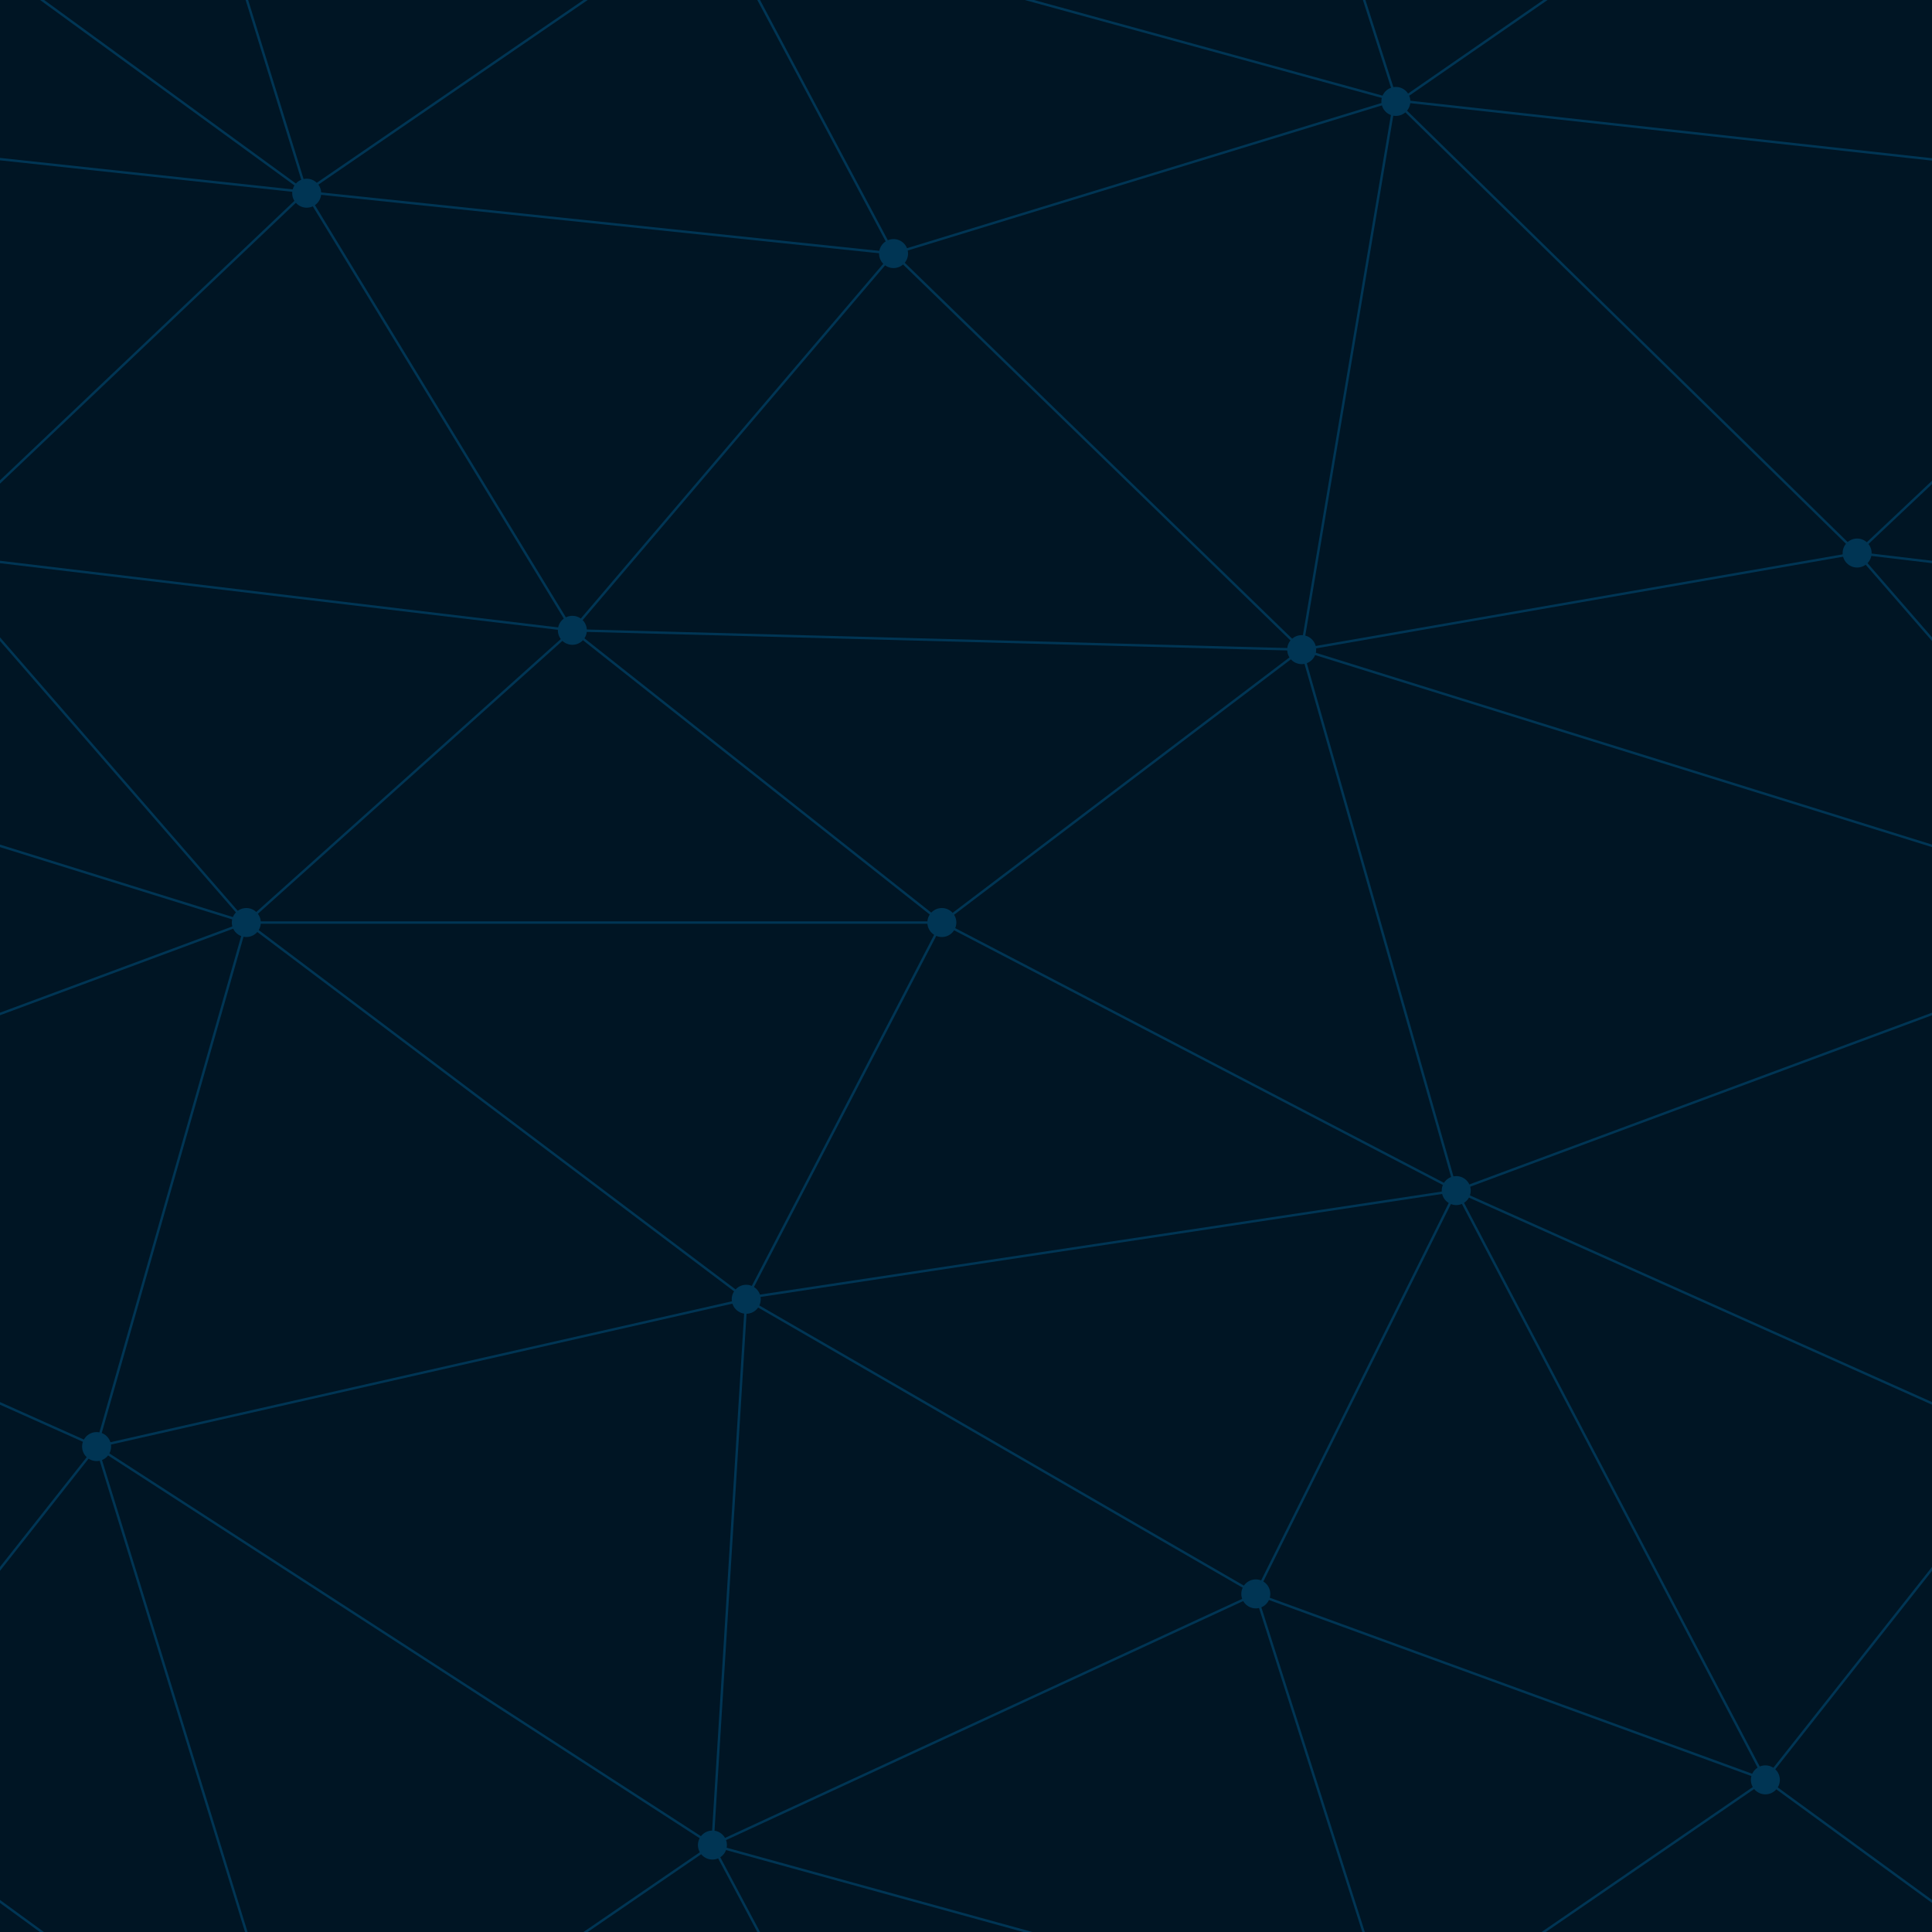
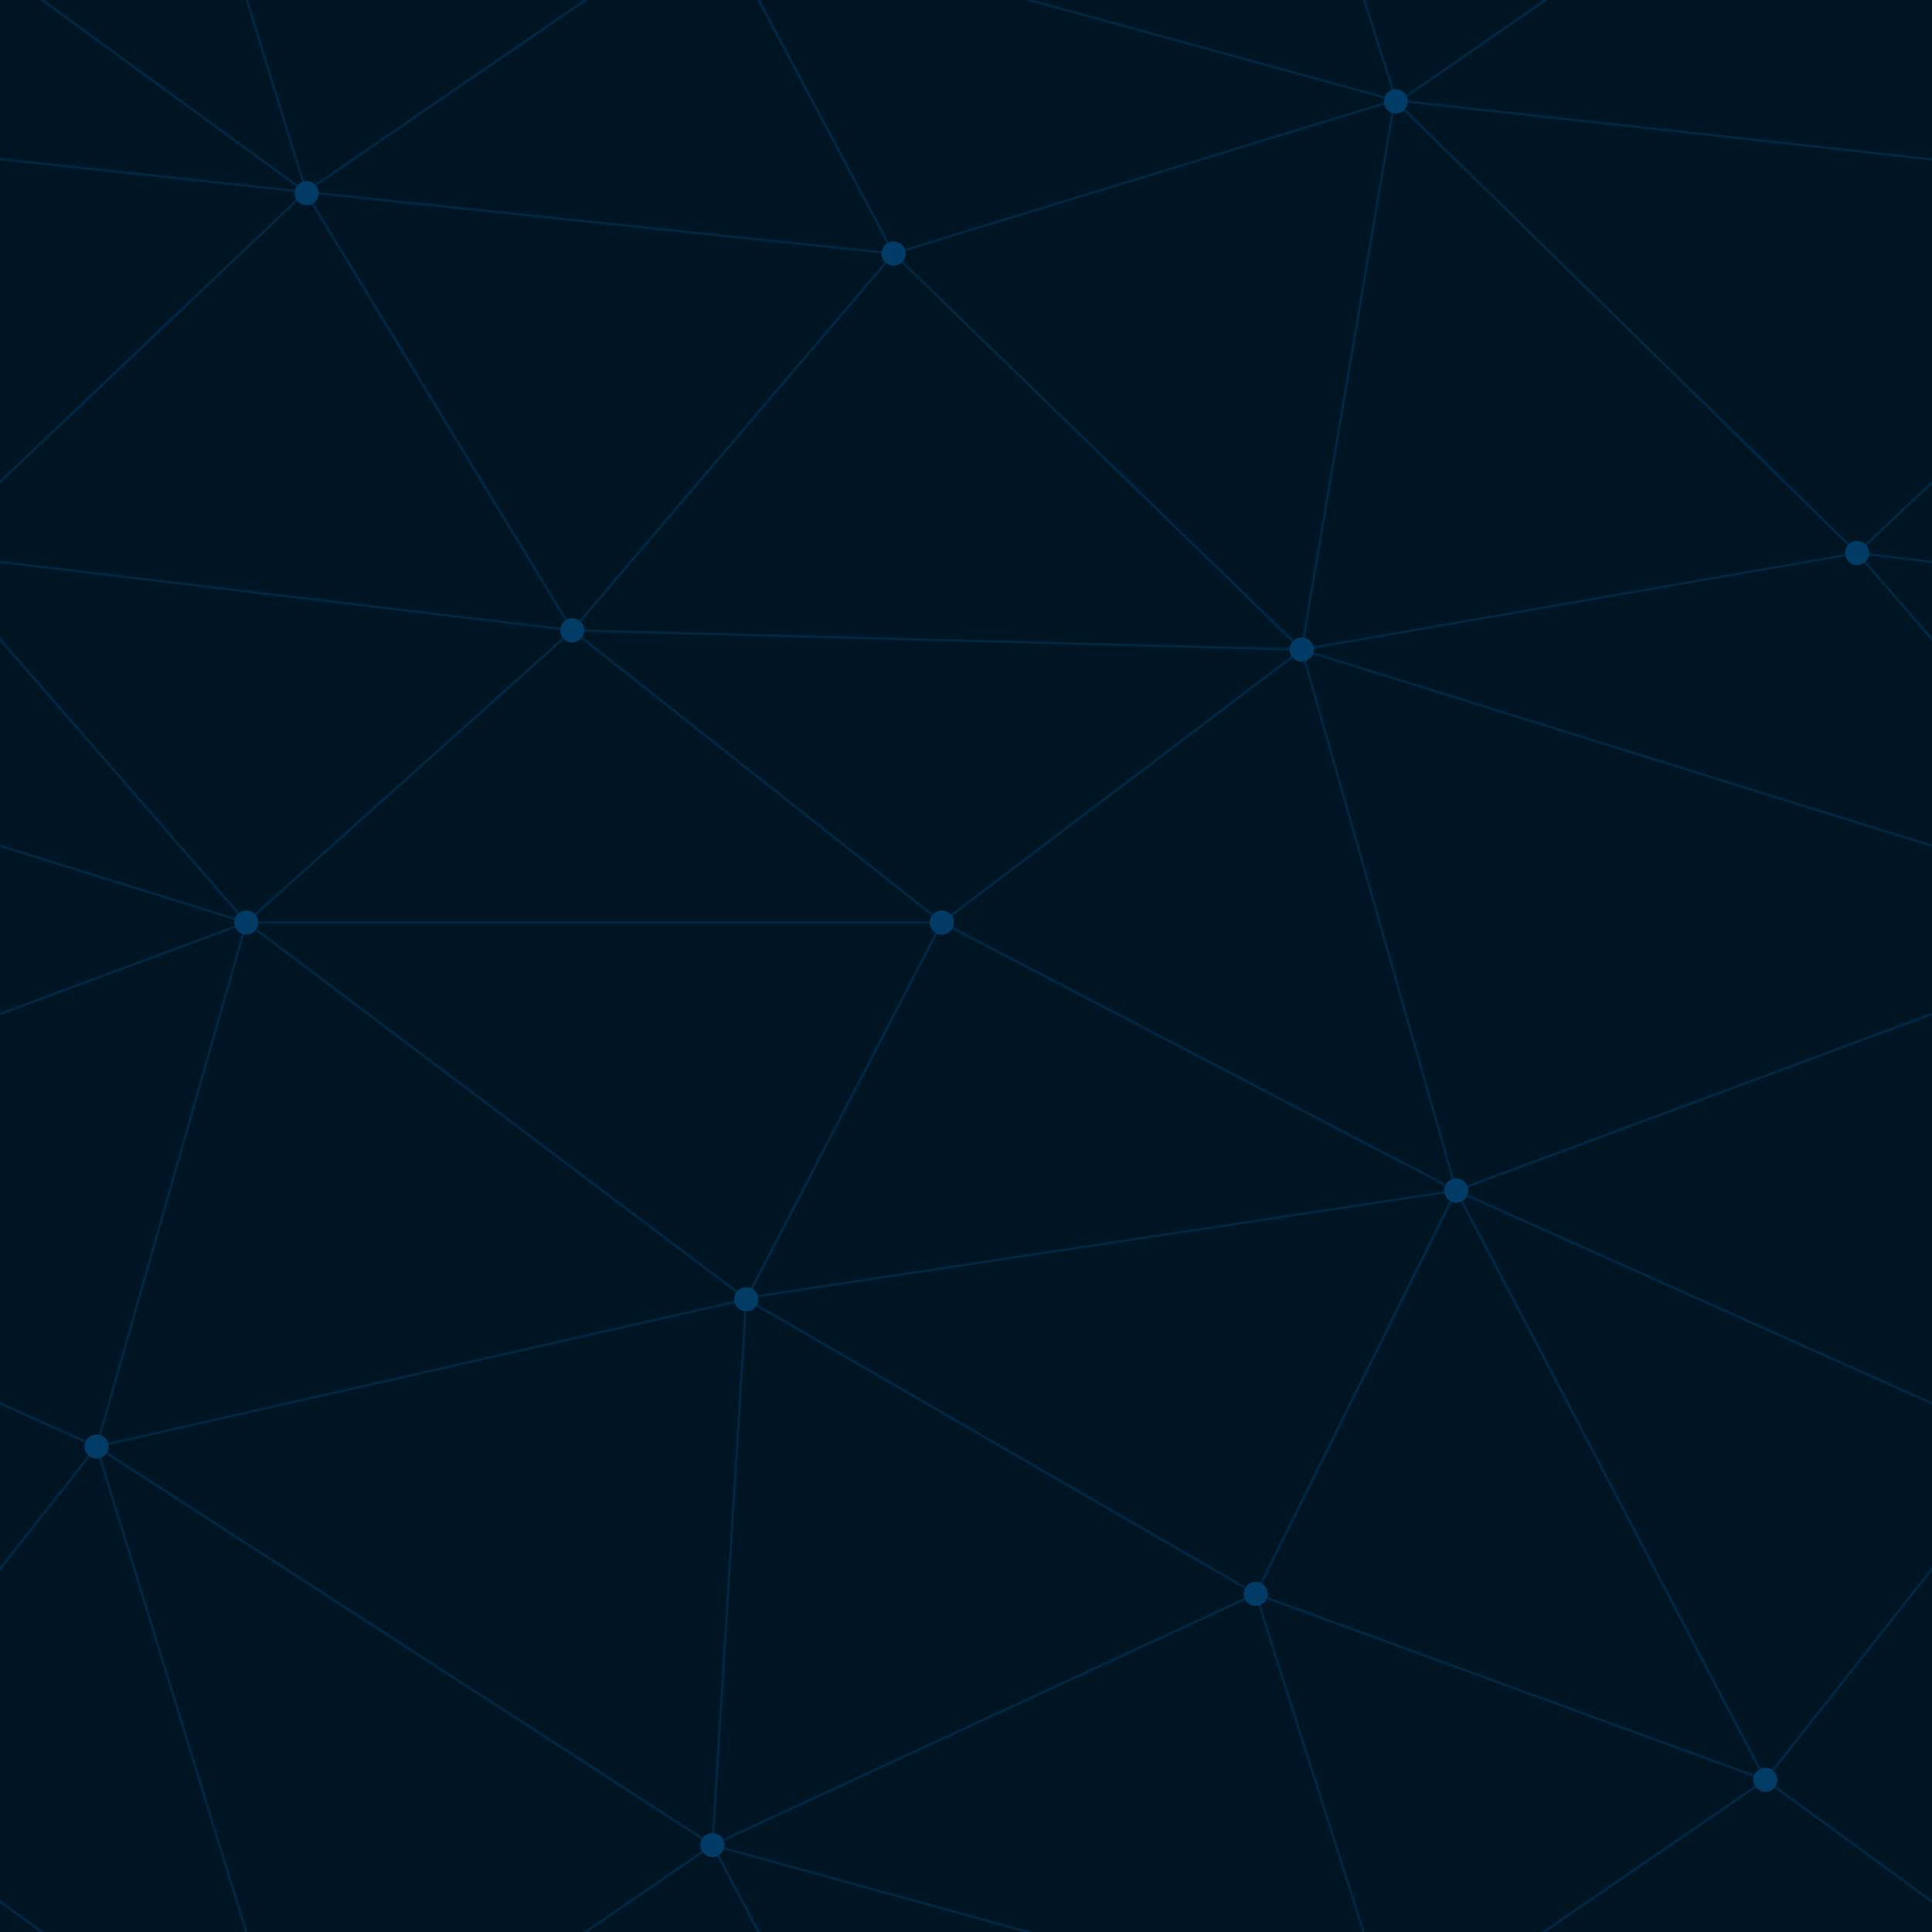
- <svg xmlns="http://www.w3.org/2000/svg" width="575" height="575" viewBox="0 0 800 800">
+ <svg xmlns="http://www.w3.org/2000/svg" width="651" height="651" viewBox="0 0 800 800">
  <rect fill="#001524" width="800" height="800" />
-   <g fill="none" stroke="#003554" stroke-width="1">
+   <g fill="none" stroke="#002743" stroke-width="1">
    <path d="M769 229L1037 260.9M927 880L731 737 520 660 309 538 40 599 295 764 126.5 879.5 40 599-197 493 102 382-31 229 126.5 79.5-69-63" />
    <path d="M-31 229L237 261 390 382 603 493 308.5 537.5 101.5 381.5M370 905L295 764" />
    <path d="M520 660L578 842 731 737 840 599 603 493 520 660 295 764 309 538 390 382 539 269 769 229 577.5 41.5 370 105 295 -36 126.5 79.5 237 261 102 382 40 599 -69 737 127 880" />
    <path d="M520-140L578.5 42.5 731-63M603 493L539 269 237 261 370 105M902 382L539 269M390 382L102 382" />
    <path d="M-222 42L126.5 79.5 370 105 539 269 577.5 41.5 927 80 769 229 902 382 603 493 731 737M295-36L577.5 41.5M578 842L295 764M40-201L127 80M102 382L-261 269" />
  </g>
-   <g fill="#003554">
-     <circle cx="769" cy="229" r="6" />
-     <circle cx="539" cy="269" r="6" />
-     <circle cx="603" cy="493" r="6" />
-     <circle cx="731" cy="737" r="6" />
-     <circle cx="520" cy="660" r="6" />
-     <circle cx="309" cy="538" r="6" />
-     <circle cx="295" cy="764" r="6" />
-     <circle cx="40" cy="599" r="6" />
-     <circle cx="102" cy="382" r="6" />
-     <circle cx="127" cy="80" r="6" />
-     <circle cx="370" cy="105" r="6" />
-     <circle cx="578" cy="42" r="6" />
-     <circle cx="237" cy="261" r="6" />
-     <circle cx="390" cy="382" r="6" />
+   <g fill="#003C66">
+     <circle cx="769" cy="229" r="5" />
+     <circle cx="539" cy="269" r="5" />
+     <circle cx="603" cy="493" r="5" />
+     <circle cx="731" cy="737" r="5" />
+     <circle cx="520" cy="660" r="5" />
+     <circle cx="309" cy="538" r="5" />
+     <circle cx="295" cy="764" r="5" />
+     <circle cx="40" cy="599" r="5" />
+     <circle cx="102" cy="382" r="5" />
+     <circle cx="127" cy="80" r="5" />
+     <circle cx="370" cy="105" r="5" />
+     <circle cx="578" cy="42" r="5" />
+     <circle cx="237" cy="261" r="5" />
+     <circle cx="390" cy="382" r="5" />
  </g>
</svg>
